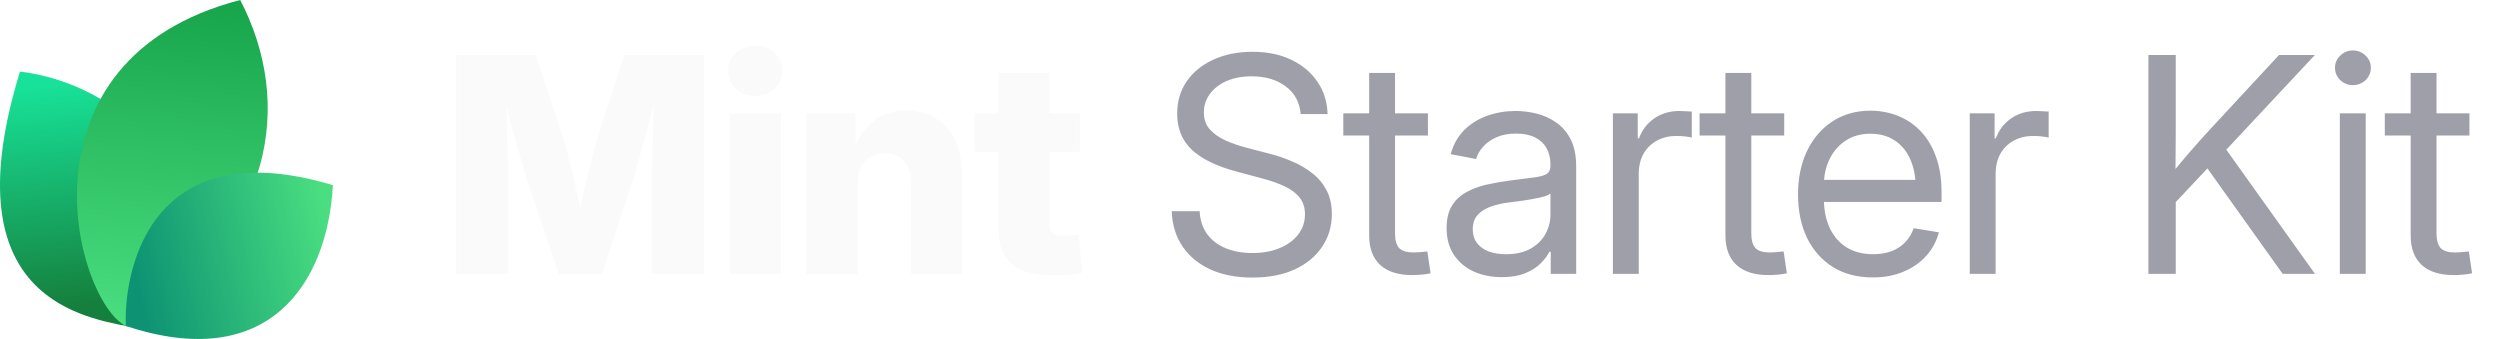
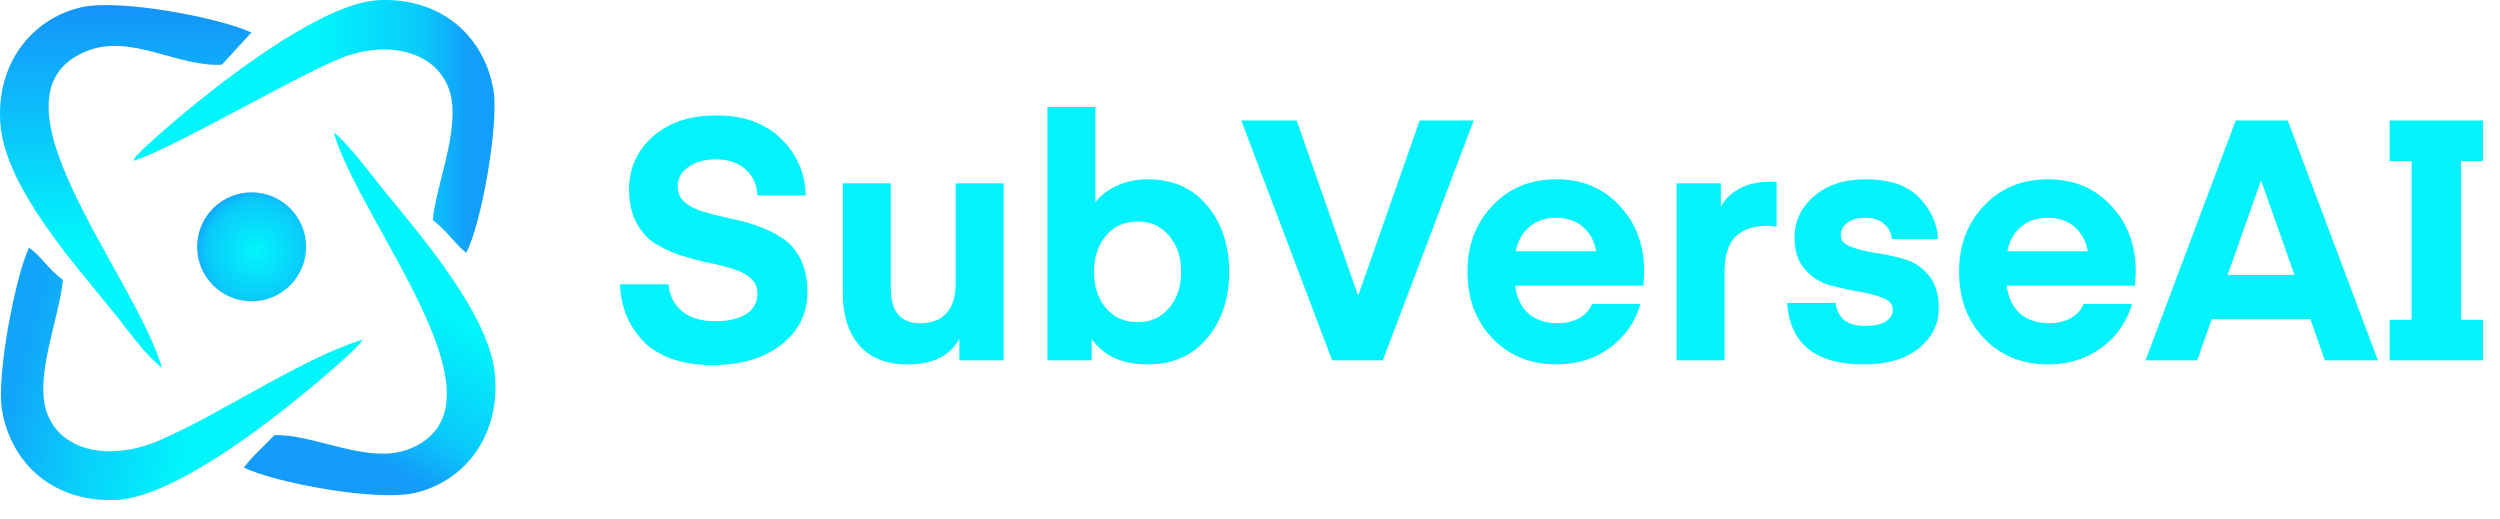
- <svg xmlns="http://www.w3.org/2000/svg" width="177" height="24" viewBox="0 0 177 24" fill="none">
-   <path d="M9.061 23.108C5.268 22.377 -3.391 20.627 1.417 5.064C9.634 6.099 16.973 14.064 9.061 23.108Z" fill="url(#paint0_linear_17557_2145)" />
-   <path d="M8.919 23.094C5.276 21.222 0.784 4.209 17.007 0C20.757 7.193 19.621 16.545 8.919 23.094Z" fill="url(#paint1_linear_17557_2145)" />
-   <path d="M8.914 23.079C8.735 19.882 10.159 9.085 23.57 13.111C23.181 20.123 18.984 26.418 8.914 23.079Z" fill="url(#paint2_linear_17557_2145)" />
-   <path d="M32.301 19.392V3.894H37.938L39.925 9.948C40.036 10.315 40.164 10.787 40.31 11.362C40.462 11.938 40.611 12.552 40.757 13.204C40.91 13.855 41.048 14.483 41.173 15.086C41.305 15.682 41.412 16.192 41.495 16.615H40.695C40.771 16.192 40.871 15.682 40.996 15.086C41.128 14.49 41.267 13.866 41.412 13.214C41.565 12.562 41.714 11.948 41.86 11.373C42.005 10.79 42.133 10.315 42.244 9.948L44.2 3.894H49.848V19.392H46.166V12.704C46.166 12.357 46.173 11.917 46.187 11.383C46.2 10.849 46.214 10.27 46.228 9.646C46.249 9.022 46.266 8.391 46.28 7.753C46.301 7.115 46.311 6.519 46.311 5.964H46.623C46.485 6.561 46.332 7.181 46.166 7.826C45.999 8.471 45.833 9.102 45.666 9.719C45.507 10.336 45.351 10.901 45.198 11.414C45.053 11.928 44.928 12.357 44.824 12.704L42.608 19.392H39.561L37.314 12.704C37.203 12.357 37.072 11.928 36.919 11.414C36.773 10.901 36.614 10.34 36.441 9.729C36.274 9.112 36.104 8.481 35.931 7.836C35.764 7.192 35.608 6.567 35.463 5.964H35.827C35.834 6.512 35.844 7.105 35.858 7.743C35.872 8.374 35.886 9.005 35.9 9.636C35.92 10.26 35.938 10.839 35.952 11.373C35.965 11.907 35.972 12.351 35.972 12.704V19.392H32.301ZM51.668 19.392V8.024H55.288V19.392H51.668ZM53.468 6.786C52.927 6.786 52.473 6.616 52.105 6.276C51.738 5.93 51.554 5.507 51.554 5.007C51.554 4.508 51.738 4.088 52.105 3.749C52.473 3.409 52.927 3.239 53.468 3.239C54.009 3.239 54.463 3.409 54.83 3.749C55.198 4.082 55.382 4.501 55.382 5.007C55.382 5.507 55.198 5.93 54.83 6.276C54.463 6.616 54.009 6.786 53.468 6.786ZM60.708 13.027V19.392H57.088V8.024H60.551L60.593 10.967H60.281C60.593 10.024 61.061 9.268 61.685 8.7C62.309 8.124 63.138 7.836 64.171 7.836C64.975 7.836 65.672 8.017 66.262 8.377C66.851 8.731 67.302 9.234 67.614 9.885C67.933 10.537 68.092 11.307 68.092 12.194V19.392H64.483V12.912C64.483 12.26 64.32 11.754 63.994 11.394C63.675 11.033 63.221 10.853 62.632 10.853C62.25 10.853 61.914 10.936 61.623 11.102C61.332 11.269 61.106 11.515 60.947 11.841C60.787 12.16 60.708 12.555 60.708 13.027ZM76.456 8.024V10.749H69.008V8.024H76.456ZM70.683 5.163H74.292V15.783C74.292 16.102 74.361 16.334 74.5 16.48C74.646 16.625 74.899 16.698 75.259 16.698C75.405 16.698 75.596 16.688 75.831 16.667C76.074 16.646 76.251 16.629 76.362 16.615L76.632 19.309C76.313 19.378 75.963 19.427 75.582 19.455C75.207 19.482 74.836 19.496 74.469 19.496C73.2 19.496 72.25 19.222 71.619 18.674C70.995 18.127 70.683 17.308 70.683 16.22V5.163Z" fill="#FAFAFA" />
-   <path d="M88.667 19.652C87.523 19.652 86.528 19.458 85.682 19.07C84.843 18.681 84.188 18.137 83.716 17.437C83.245 16.736 82.992 15.908 82.957 14.951H84.933C84.968 15.596 85.148 16.14 85.474 16.584C85.8 17.021 86.24 17.354 86.795 17.582C87.35 17.804 87.974 17.915 88.667 17.915C89.388 17.915 90.026 17.801 90.581 17.572C91.143 17.343 91.583 17.024 91.902 16.615C92.228 16.199 92.391 15.717 92.391 15.169C92.391 14.698 92.266 14.306 92.017 13.994C91.767 13.675 91.413 13.408 90.956 13.193C90.498 12.978 89.954 12.787 89.323 12.621L87.502 12.132C86.123 11.765 85.082 11.255 84.382 10.603C83.689 9.944 83.342 9.095 83.342 8.055C83.342 7.174 83.571 6.404 84.028 5.746C84.486 5.087 85.117 4.577 85.921 4.217C86.726 3.849 87.645 3.666 88.678 3.666C89.718 3.666 90.63 3.853 91.413 4.227C92.204 4.602 92.824 5.122 93.275 5.787C93.726 6.446 93.965 7.209 93.993 8.076H92.089C92.013 7.23 91.656 6.574 91.018 6.11C90.387 5.638 89.586 5.403 88.615 5.403C87.95 5.403 87.36 5.513 86.847 5.735C86.341 5.957 85.946 6.262 85.661 6.651C85.377 7.032 85.235 7.469 85.235 7.961C85.235 8.447 85.377 8.849 85.661 9.168C85.946 9.48 86.317 9.74 86.774 9.948C87.232 10.149 87.724 10.319 88.251 10.457L89.884 10.884C90.439 11.023 90.977 11.206 91.496 11.435C92.023 11.657 92.495 11.934 92.911 12.267C93.334 12.593 93.67 12.995 93.92 13.474C94.17 13.945 94.294 14.504 94.294 15.149C94.294 16.015 94.066 16.788 93.608 17.468C93.157 18.148 92.512 18.681 91.673 19.07C90.834 19.458 89.832 19.652 88.667 19.652ZM101.097 8.024V9.594H95.106V8.024H101.097ZM96.937 5.163H98.767V16.521C98.767 17 98.865 17.347 99.059 17.562C99.26 17.77 99.6 17.874 100.078 17.874C100.21 17.874 100.366 17.867 100.546 17.853C100.733 17.832 100.903 17.815 101.056 17.801L101.285 19.351C101.097 19.392 100.886 19.423 100.65 19.444C100.414 19.465 100.189 19.475 99.974 19.475C98.996 19.475 98.244 19.236 97.717 18.758C97.197 18.272 96.937 17.579 96.937 16.677V5.163ZM106.33 19.621C105.595 19.621 104.932 19.489 104.343 19.226C103.754 18.955 103.285 18.564 102.939 18.05C102.592 17.53 102.419 16.896 102.419 16.147C102.419 15.495 102.547 14.965 102.804 14.556C103.06 14.146 103.403 13.828 103.833 13.599C104.263 13.363 104.742 13.186 105.269 13.068C105.796 12.95 106.333 12.857 106.881 12.787C107.574 12.69 108.132 12.617 108.555 12.569C108.978 12.52 109.287 12.441 109.481 12.33C109.675 12.212 109.772 12.014 109.772 11.737V11.654C109.772 11.203 109.679 10.815 109.492 10.489C109.311 10.163 109.041 9.91 108.68 9.729C108.32 9.549 107.872 9.459 107.338 9.459C106.805 9.459 106.34 9.546 105.945 9.719C105.556 9.892 105.241 10.118 104.998 10.395C104.755 10.665 104.593 10.953 104.509 11.258L102.71 10.915C102.897 10.222 103.22 9.65 103.677 9.199C104.135 8.748 104.679 8.412 105.31 8.19C105.941 7.968 106.607 7.857 107.307 7.857C107.8 7.857 108.295 7.92 108.795 8.044C109.301 8.169 109.765 8.381 110.188 8.679C110.611 8.97 110.951 9.369 111.208 9.875C111.464 10.374 111.593 11.005 111.593 11.768V19.392H109.793V17.822H109.7C109.568 18.085 109.363 18.359 109.086 18.643C108.809 18.921 108.444 19.153 107.994 19.34C107.543 19.527 106.988 19.621 106.33 19.621ZM106.621 17.998C107.321 17.998 107.904 17.867 108.368 17.603C108.84 17.333 109.19 16.986 109.419 16.563C109.654 16.133 109.772 15.682 109.772 15.211V13.692C109.703 13.769 109.554 13.841 109.325 13.911C109.096 13.973 108.829 14.032 108.524 14.088C108.226 14.143 107.921 14.192 107.609 14.233C107.304 14.275 107.033 14.309 106.798 14.337C106.354 14.393 105.938 14.49 105.549 14.628C105.168 14.76 104.86 14.954 104.624 15.211C104.388 15.467 104.27 15.811 104.27 16.241C104.27 16.615 104.367 16.934 104.561 17.198C104.762 17.461 105.04 17.662 105.393 17.801C105.747 17.933 106.156 17.998 106.621 17.998ZM114.193 19.392V8.024H115.951V9.792H116.045C116.253 9.209 116.61 8.741 117.116 8.388C117.622 8.034 118.219 7.857 118.905 7.857C119.058 7.857 119.217 7.864 119.384 7.878C119.55 7.885 119.682 7.892 119.779 7.899V9.74C119.716 9.719 119.578 9.695 119.363 9.667C119.155 9.639 118.922 9.625 118.666 9.625C118.174 9.625 117.726 9.733 117.324 9.948C116.922 10.163 116.603 10.471 116.367 10.874C116.138 11.276 116.024 11.758 116.024 12.319V19.392H114.193ZM126.322 8.024V9.594H120.33V8.024H126.322ZM122.161 5.163H123.992V16.521C123.992 17 124.089 17.347 124.283 17.562C124.484 17.77 124.824 17.874 125.302 17.874C125.434 17.874 125.59 17.867 125.77 17.853C125.958 17.832 126.127 17.815 126.28 17.801L126.509 19.351C126.322 19.392 126.11 19.423 125.874 19.444C125.639 19.465 125.413 19.475 125.198 19.475C124.221 19.475 123.468 19.236 122.941 18.758C122.421 18.272 122.161 17.579 122.161 16.677V5.163ZM132.604 19.642C131.502 19.642 130.555 19.396 129.765 18.903C128.974 18.404 128.364 17.714 127.934 16.834C127.511 15.946 127.3 14.927 127.3 13.775C127.3 12.611 127.511 11.584 127.934 10.697C128.364 9.802 128.964 9.102 129.734 8.596C130.51 8.089 131.408 7.836 132.428 7.836C133.1 7.836 133.738 7.954 134.341 8.19C134.952 8.426 135.489 8.783 135.954 9.261C136.425 9.74 136.793 10.343 137.056 11.071C137.327 11.792 137.462 12.645 137.462 13.63V14.296H128.433V12.735H136.463L135.631 13.297C135.631 12.541 135.506 11.876 135.257 11.3C135.007 10.725 134.643 10.277 134.165 9.958C133.686 9.632 133.107 9.469 132.428 9.469C131.748 9.469 131.162 9.632 130.67 9.958C130.177 10.284 129.796 10.725 129.526 11.279C129.262 11.827 129.13 12.441 129.13 13.12V14.046C129.13 14.864 129.273 15.572 129.557 16.168C129.841 16.757 130.243 17.211 130.763 17.53C131.283 17.842 131.901 17.998 132.615 17.998C133.093 17.998 133.523 17.929 133.905 17.79C134.293 17.645 134.619 17.433 134.882 17.156C135.153 16.879 135.354 16.546 135.486 16.157L137.275 16.449C137.108 17.08 136.81 17.634 136.38 18.113C135.95 18.591 135.413 18.966 134.768 19.236C134.123 19.507 133.402 19.642 132.604 19.642ZM139.459 19.392V8.024H141.217V9.792H141.311C141.519 9.209 141.876 8.741 142.382 8.388C142.888 8.034 143.485 7.857 144.171 7.857C144.324 7.857 144.483 7.864 144.649 7.878C144.816 7.885 144.948 7.892 145.045 7.899V9.74C144.982 9.719 144.844 9.695 144.629 9.667C144.421 9.639 144.188 9.625 143.932 9.625C143.439 9.625 142.992 9.733 142.59 9.948C142.188 10.163 141.869 10.471 141.633 10.874C141.404 11.276 141.29 11.758 141.29 12.319V19.392H139.459ZM153.429 14.961V12.715C153.783 12.257 154.136 11.82 154.49 11.404C154.844 10.981 155.204 10.565 155.572 10.156C155.939 9.74 156.314 9.327 156.695 8.918L161.355 3.894H163.893L157.277 10.967H157.184L153.429 14.961ZM152.108 19.392V3.894H154.043V9.241L154.022 12.559L154.043 13.505V19.392H152.108ZM161.615 19.392L155.967 11.477L157.173 9.969L163.903 19.392H161.615ZM165.661 19.392V8.024H167.492V19.392H165.661ZM166.587 6.027C166.24 6.027 165.942 5.909 165.692 5.673C165.443 5.43 165.318 5.139 165.318 4.799C165.318 4.459 165.443 4.172 165.692 3.936C165.942 3.693 166.24 3.572 166.587 3.572C166.934 3.572 167.232 3.693 167.482 3.936C167.731 4.172 167.856 4.459 167.856 4.799C167.856 5.139 167.731 5.43 167.482 5.673C167.232 5.909 166.934 6.027 166.587 6.027ZM174.836 8.024V9.594H168.844V8.024H174.836ZM170.675 5.163H172.506V16.521C172.506 17 172.603 17.347 172.797 17.562C172.998 17.77 173.338 17.874 173.816 17.874C173.948 17.874 174.104 17.867 174.284 17.853C174.472 17.832 174.641 17.815 174.794 17.801L175.023 19.351C174.836 19.392 174.624 19.423 174.388 19.444C174.153 19.465 173.927 19.475 173.712 19.475C172.735 19.475 171.982 19.236 171.455 18.758C170.935 18.272 170.675 17.579 170.675 16.677V5.163Z" fill="#9F9FA9" />
+ <svg xmlns="http://www.w3.org/2000/svg" width="111" height="23" viewBox="0 0 111 23" fill="none">
+   <path fill-rule="evenodd" clip-rule="evenodd" d="M16.103 15.078C13.405 15.899 9.716 18.438 7.004 19.583C5.012 20.422 2.797 20.133 2.109 18.393C1.479 16.804 2.637 14.133 2.792 12.428C2.069 11.878 1.847 11.39 1.288 10.995C0.684 12.268 -0.172 16.689 0.09 18.211C0.502 20.617 2.406 22.326 5.171 22.197C7.999 22.068 13.16 17.874 15.46 15.77C15.535 15.699 15.717 15.535 15.784 15.46C16.032 15.198 15.894 15.384 16.103 15.078Z" fill="url(#paint0_linear_22_3)" />
+   <path fill-rule="evenodd" clip-rule="evenodd" d="M5.917 7.138C7.493 6.689 12.796 3.569 15.011 2.633C17.044 1.772 19.201 2.198 19.884 3.827C20.568 5.46 19.383 8.043 19.214 9.765C19.92 10.329 20.16 10.786 20.697 11.226C21.358 10.023 22.17 5.5 21.908 3.982C21.505 1.652 19.636 -0.11 16.831 0.005C14.075 0.116 8.811 4.359 6.543 6.441C6.467 6.512 6.29 6.676 6.219 6.756C5.97 7.027 6.121 6.809 5.908 7.138H5.917Z" fill="url(#paint1_linear_22_3)" />
+   <path fill-rule="evenodd" clip-rule="evenodd" d="M12.175 19.325C11.78 19.76 11.11 20.342 10.83 20.763C12.228 21.438 16.68 22.268 18.38 21.895C20.617 21.403 22.241 19.343 21.971 16.591C21.713 13.955 18.691 10.471 16.968 8.354C16.272 7.497 15.597 6.534 14.812 5.864C15.952 9.885 22.951 17.963 18.207 19.92C16.383 20.675 13.959 19.254 12.175 19.321V19.325Z" fill="url(#paint2_linear_22_3)" />
+   <path fill-rule="evenodd" clip-rule="evenodd" d="M7.2 16.343C5.93 12.1 -0.931 4.266 3.804 2.287C5.784 1.457 7.874 2.988 9.849 2.873L11.163 1.443C9.725 0.778 5.331 -0.057 3.627 0.32C1.412 0.813 -0.234 2.868 0.027 5.602C0.294 8.367 3.298 11.718 5.029 13.848C5.74 14.723 6.361 15.668 7.2 16.347V16.343Z" fill="url(#paint3_linear_22_3)" />
+   <path d="M11.172 13.378C12.508 13.378 13.591 12.295 13.591 10.959C13.591 9.623 12.508 8.54 11.172 8.54C9.836 8.54 8.753 9.623 8.753 10.959C8.753 12.295 9.836 13.378 11.172 13.378Z" fill="url(#paint4_radial_22_3)" />
+   <path d="M31.755 14.26C32.345 14.26 32.805 14.155 33.135 13.945C33.465 13.725 33.63 13.42 33.63 13.03C33.63 12.75 33.525 12.52 33.315 12.34C33.105 12.16 32.83 12.02 32.49 11.92C32.16 11.82 31.79 11.73 31.38 11.65C30.98 11.56 30.575 11.45 30.165 11.32C29.765 11.18 29.395 11.005 29.055 10.795C28.725 10.575 28.455 10.265 28.245 9.865C28.035 9.455 27.93 8.97 27.93 8.41C27.93 7.48 28.28 6.7 28.98 6.07C29.68 5.44 30.625 5.125 31.815 5.125C33.015 5.125 33.965 5.465 34.665 6.145C35.375 6.825 35.745 7.67 35.775 8.68H33.63C33.61 8.2 33.435 7.815 33.105 7.525C32.785 7.225 32.345 7.075 31.785 7.075C31.275 7.075 30.865 7.19 30.555 7.42C30.245 7.64 30.09 7.925 30.09 8.275C30.09 8.565 30.195 8.8 30.405 8.98C30.615 9.16 30.89 9.3 31.23 9.4C31.57 9.5 31.945 9.595 32.355 9.685C32.765 9.765 33.175 9.875 33.585 10.015C33.995 10.155 34.37 10.335 34.71 10.555C35.05 10.765 35.325 11.075 35.535 11.485C35.745 11.895 35.85 12.385 35.85 12.955C35.85 13.915 35.46 14.7 34.68 15.31C33.91 15.91 32.895 16.21 31.635 16.21C30.925 16.21 30.3 16.11 29.76 15.91C29.22 15.7 28.795 15.42 28.485 15.07C28.175 14.72 27.94 14.34 27.78 13.93C27.63 13.52 27.545 13.085 27.525 12.625H29.685C29.715 13.095 29.905 13.485 30.255 13.795C30.605 14.105 31.105 14.26 31.755 14.26ZM42.431 12.61V8.14H44.562V16H42.596V15.04C42.187 15.8 41.416 16.18 40.286 16.18C39.367 16.18 38.657 15.9 38.157 15.34C37.666 14.77 37.422 14.005 37.422 13.045V8.14H39.551V12.805C39.551 13.835 39.986 14.35 40.856 14.35C41.377 14.35 41.767 14.2 42.026 13.9C42.297 13.6 42.431 13.17 42.431 12.61ZM48.635 8.98C48.855 8.69 49.165 8.45 49.565 8.26C49.975 8.06 50.44 7.96 50.96 7.96C52.07 7.96 52.95 8.35 53.6 9.13C54.25 9.91 54.575 10.89 54.575 12.07C54.575 13.25 54.25 14.23 53.6 15.01C52.95 15.79 52.07 16.18 50.96 16.18C49.82 16.18 48.99 15.8 48.47 15.04V16H46.505V4.75H48.635V8.98ZM49.1 10.465C48.75 10.885 48.575 11.42 48.575 12.07C48.575 12.72 48.75 13.255 49.1 13.675C49.46 14.095 49.93 14.305 50.51 14.305C51.09 14.305 51.555 14.095 51.905 13.675C52.265 13.255 52.445 12.72 52.445 12.07C52.445 11.42 52.265 10.885 51.905 10.465C51.555 10.045 51.09 9.835 50.51 9.835C49.93 9.835 49.46 10.045 49.1 10.465ZM63.032 5.35H65.432L61.397 16H59.147L55.112 5.35H57.572L60.287 13.09H60.317L63.032 5.35ZM72.971 12.685H67.271C67.341 13.225 67.541 13.64 67.871 13.93C68.201 14.21 68.636 14.35 69.176 14.35C69.516 14.35 69.821 14.28 70.091 14.14C70.371 13.99 70.571 13.775 70.691 13.495H72.836C72.606 14.295 72.151 14.945 71.471 15.445C70.801 15.935 70.016 16.18 69.116 16.18C67.956 16.18 67.006 15.795 66.266 15.025C65.526 14.255 65.156 13.265 65.156 12.055C65.156 10.885 65.526 9.91 66.266 9.13C67.006 8.35 67.951 7.96 69.101 7.96C70.251 7.96 71.186 8.35 71.906 9.13C72.636 9.9 73.001 10.875 73.001 12.055L72.971 12.685ZM69.086 9.67C68.606 9.67 68.211 9.805 67.901 10.075C67.591 10.335 67.391 10.695 67.301 11.155H70.871C70.791 10.705 70.596 10.345 70.286 10.075C69.976 9.805 69.576 9.67 69.086 9.67ZM78.88 8.08V10.075C78.73 10.045 78.59 10.03 78.46 10.03C77.83 10.03 77.355 10.195 77.035 10.525C76.725 10.855 76.57 11.375 76.57 12.085V16H74.44V8.14H76.405V9.16C76.855 8.43 77.595 8.065 78.625 8.065L78.88 8.08ZM82.752 16.18C80.612 16.18 79.477 15.27 79.347 13.45H81.507C81.527 13.74 81.642 13.985 81.852 14.185C82.072 14.375 82.392 14.47 82.812 14.47C83.212 14.47 83.517 14.405 83.727 14.275C83.937 14.145 84.042 13.97 84.042 13.75C84.042 13.51 83.892 13.335 83.592 13.225C83.292 13.105 82.927 13.01 82.497 12.94C82.077 12.87 81.652 12.775 81.222 12.655C80.792 12.535 80.427 12.3 80.127 11.95C79.827 11.6 79.677 11.135 79.677 10.555C79.677 9.825 79.967 9.21 80.547 8.71C81.127 8.21 81.887 7.96 82.827 7.96C83.897 7.96 84.692 8.23 85.212 8.77C85.732 9.31 86.012 9.925 86.052 10.615H83.997C83.977 10.345 83.862 10.12 83.652 9.94C83.452 9.76 83.172 9.67 82.812 9.67C82.472 9.67 82.207 9.745 82.017 9.895C81.827 10.035 81.732 10.215 81.732 10.435C81.732 10.675 81.882 10.85 82.182 10.96C82.482 11.07 82.842 11.16 83.262 11.23C83.692 11.29 84.117 11.38 84.537 11.5C84.967 11.62 85.332 11.86 85.632 12.22C85.932 12.58 86.082 13.06 86.082 13.66C86.082 14.39 85.782 14.995 85.182 15.475C84.592 15.945 83.782 16.18 82.752 16.18ZM94.797 12.685H89.097C89.167 13.225 89.367 13.64 89.697 13.93C90.027 14.21 90.462 14.35 91.002 14.35C91.342 14.35 91.647 14.28 91.917 14.14C92.197 13.99 92.397 13.775 92.517 13.495H94.662C94.432 14.295 93.977 14.945 93.297 15.445C92.627 15.935 91.842 16.18 90.942 16.18C89.782 16.18 88.832 15.795 88.092 15.025C87.352 14.255 86.982 13.265 86.982 12.055C86.982 10.885 87.352 9.91 88.092 9.13C88.832 8.35 89.777 7.96 90.927 7.96C92.077 7.96 93.012 8.35 93.732 9.13C94.462 9.9 94.827 10.875 94.827 12.055L94.797 12.685ZM90.912 9.67C90.432 9.67 90.037 9.805 89.727 10.075C89.417 10.335 89.217 10.695 89.127 11.155H92.697C92.617 10.705 92.422 10.345 92.112 10.075C91.802 9.805 91.402 9.67 90.912 9.67ZM97.556 16H95.261L99.266 5.35H101.576L105.581 16H103.226L102.581 14.17H98.201L97.556 16ZM100.406 8.05H100.376L98.906 12.205H101.876L100.406 8.05ZM106.1 7.15V5.35H110.24V7.15H109.265V14.2H110.24V16H106.1V14.2H107.075V7.15H106.1Z" fill="#02F3FB" />
  <defs>
-     <linearGradient id="paint0_linear_17557_2145" x1="3.776" y1="5.916" x2="5.232" y2="21.559" gradientUnits="userSpaceOnUse">
-       <stop stop-color="#18E299" />
-       <stop offset="1" stop-color="#15803D" />
+     <linearGradient id="paint0_linear_22_3" x1="1.235" y1="14.789" x2="9.268" y2="16.942" gradientUnits="userSpaceOnUse">
+       <stop stop-color="#11A5F9" />
+       <stop offset="0.431" stop-color="#09CDFA" />
+       <stop offset="1" stop-color="#01F6FB" />
    </linearGradient>
-     <linearGradient id="paint1_linear_17557_2145" x1="12.171" y1="-0.718" x2="10.19" y2="22.983" gradientUnits="userSpaceOnUse">
-       <stop stop-color="#16A34A" />
-       <stop offset="1" stop-color="#4ADE80" />
+     <linearGradient id="paint1_linear_22_3" x1="20.75" y1="4.519" x2="14.008" y2="4.519" gradientUnits="userSpaceOnUse">
+       <stop stop-color="#129FF9" />
+       <stop offset="0.302" stop-color="#0ACAFA" />
+       <stop offset="1" stop-color="#01F6FB" />
    </linearGradient>
-     <linearGradient id="paint2_linear_17557_2145" x1="23.133" y1="15.353" x2="9.338" y2="18.52" gradientUnits="userSpaceOnUse">
-       <stop stop-color="#4ADE80" />
-       <stop offset="1" stop-color="#0D9373" />
+     <linearGradient id="paint2_linear_22_3" x1="18.247" y1="21.225" x2="21.828" y2="15.02" gradientUnits="userSpaceOnUse">
+       <stop stop-color="#139CF9" />
+       <stop offset="0.322" stop-color="#0AC9FA" />
+       <stop offset="1" stop-color="#01F6FB" />
    </linearGradient>
+     <linearGradient id="paint3_linear_22_3" x1="5.655" y1="-1.166" x2="5.655" y2="10.91" gradientUnits="userSpaceOnUse">
+       <stop stop-color="#1786F9" />
+       <stop offset="1" stop-color="#01F6FB" />
+     </linearGradient>
+     <radialGradient id="paint4_radial_22_3" cx="0" cy="0" r="1" gradientUnits="userSpaceOnUse" gradientTransform="translate(11.3845 11.1413) rotate(30.001) scale(2.87191 2.89309)">
+       <stop stop-color="#01F6FB" />
+       <stop offset="0.788" stop-color="#0AC8FA" />
+       <stop offset="1" stop-color="#139BF9" />
+     </radialGradient>
  </defs>
</svg>
